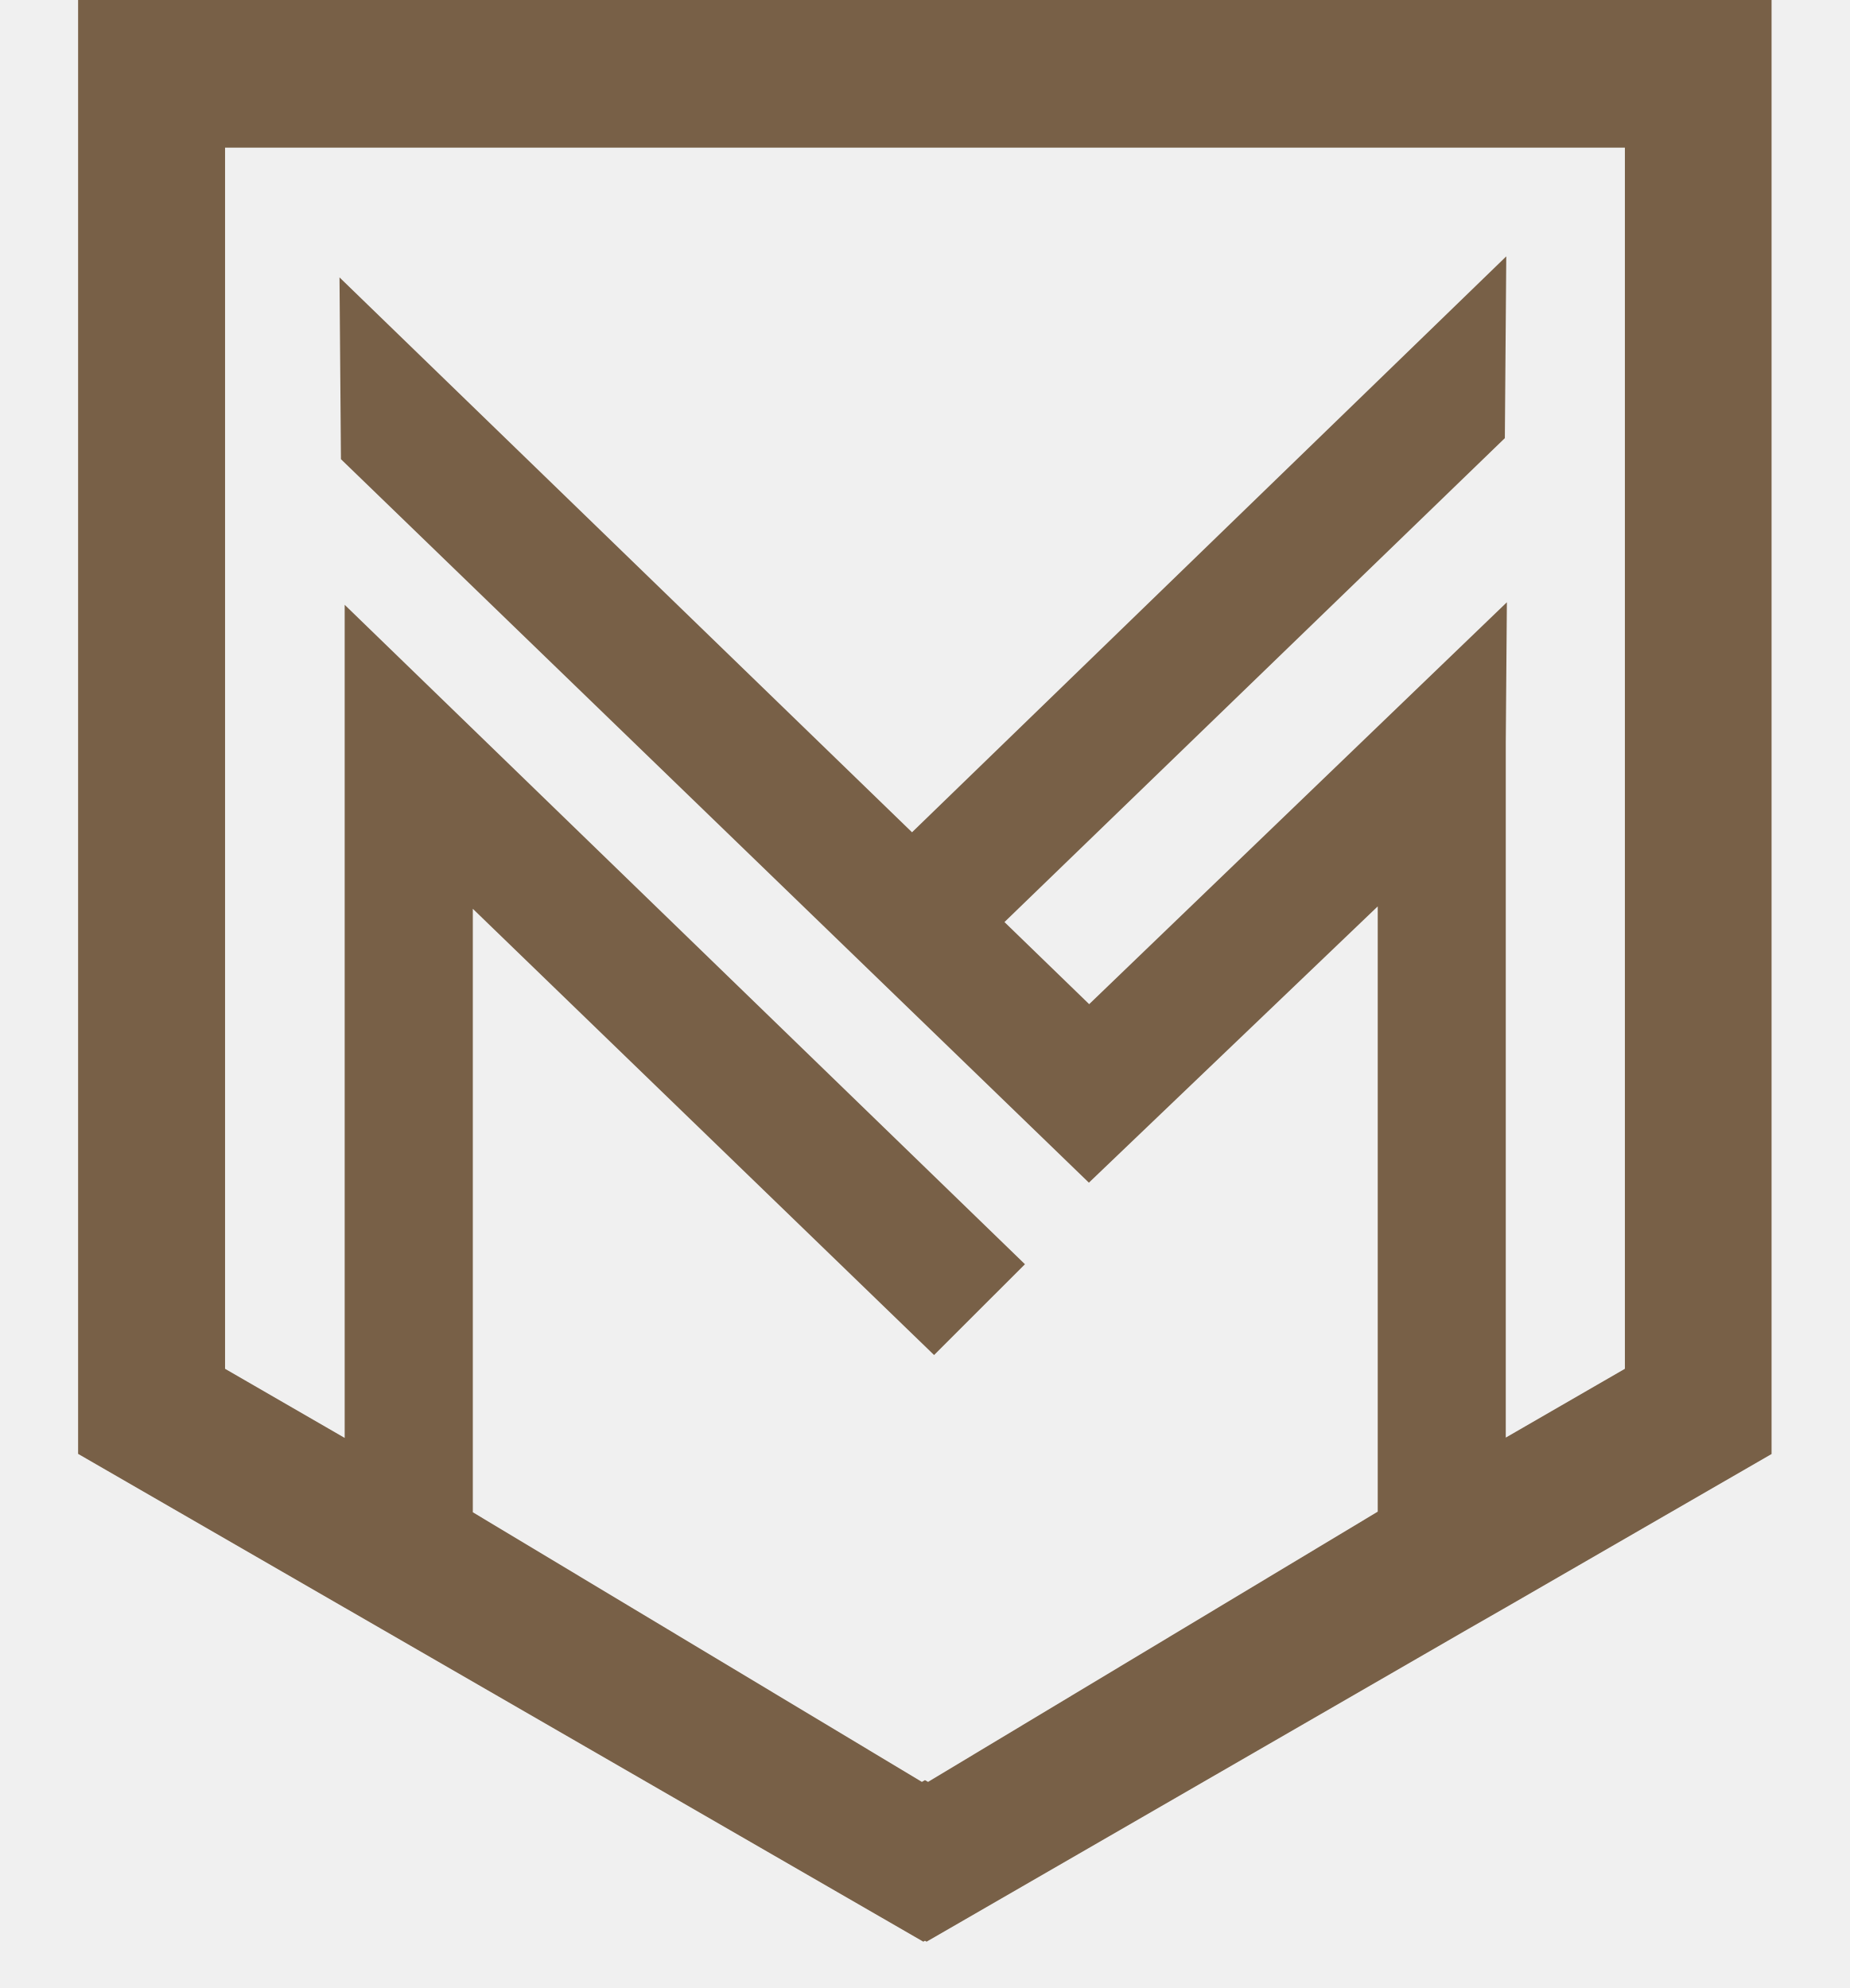
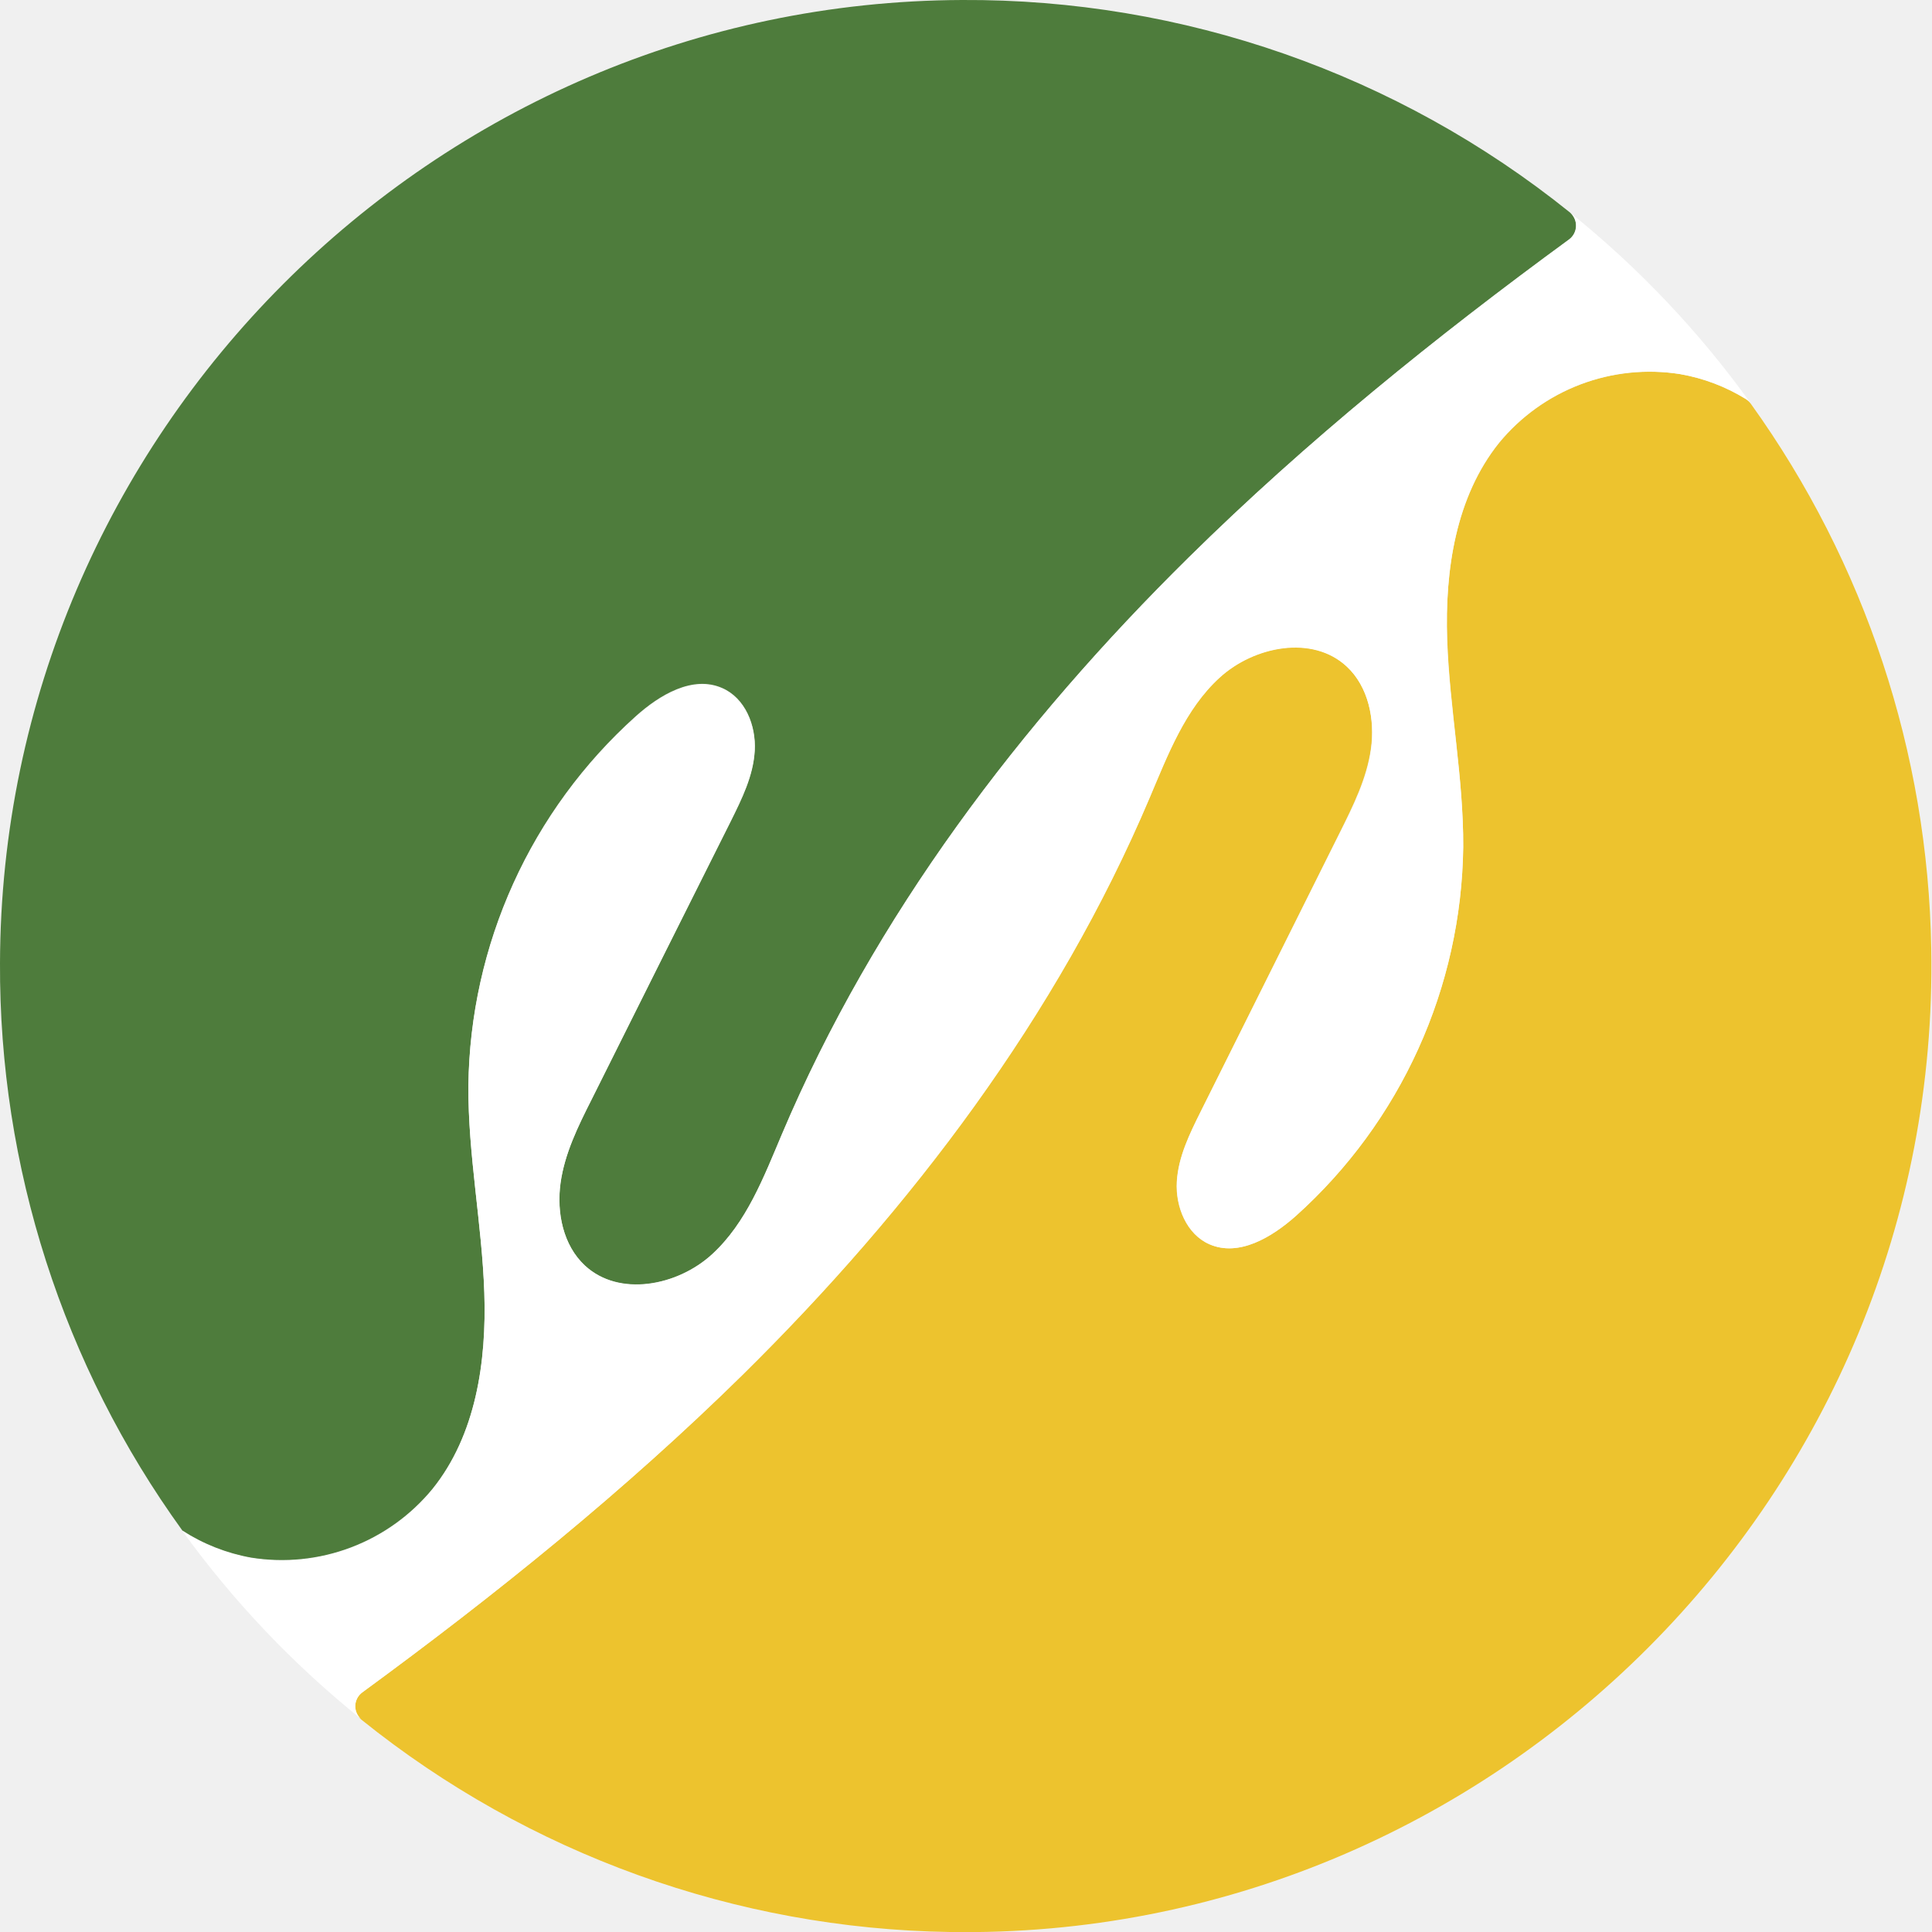
- <svg xmlns="http://www.w3.org/2000/svg" width="40" height="43" viewBox="0 0 40 43" fill="none">
-   <path d="M1.689 0V31.447L7.454 34.775L7.512 34.808L19.967 41.998L20.003 41.978L20.038 41.998L31.75 35.235L32.558 34.772L38.311 31.45V0H1.689ZM4.867 29.607V3.193H35.139V29.607L32.563 31.095V16.049L32.587 13.027L23.554 21.72L21.722 19.944L32.543 9.477L32.574 5.545L19.723 18.002L7.342 6L7.373 9.932L23.548 25.581L29.794 19.605V32.697L20.07 38.542L20.003 38.504L19.936 38.542L10.225 32.71V19.657L20.2 29.309L22.165 27.345L7.454 13.082V31.102L4.867 29.607Z" fill="#786047" />
+ <svg xmlns="http://www.w3.org/2000/svg" width="142" height="142" viewBox="0 0 142 142" fill="none">
+   <path d="M141.945 69.725C142.657 109.722 109.791 142.647 69.805 142C54.064 141.762 38.853 136.276 26.583 126.411C26.43 126.29 26.308 126.134 26.226 125.957C26.143 125.78 26.102 125.587 26.107 125.392C26.111 125.197 26.16 125.005 26.251 124.832C26.341 124.659 26.47 124.51 26.627 124.394C36.446 117.203 45.916 109.568 54.579 101.022C66.972 88.8 77.701 74.656 84.488 58.624C85.827 55.461 87.087 52.109 89.626 49.794C92.165 47.478 96.447 46.631 98.966 48.962C100.575 50.456 101.068 52.861 100.759 55.038C100.45 57.214 99.454 59.217 98.474 61.184L88.257 81.678C87.435 83.326 86.599 85.025 86.489 86.858C86.38 88.69 87.201 90.712 88.879 91.449C91.045 92.401 93.475 90.951 95.247 89.363C99.058 85.939 102.119 81.763 104.235 77.097C106.352 72.432 107.479 67.378 107.545 62.255C107.575 57.16 106.549 52.114 106.37 47.02C106.191 41.925 106.992 36.531 110.184 32.552C111.769 30.626 113.829 29.147 116.16 28.26C118.492 27.374 121.014 27.11 123.478 27.497C125.193 27.797 126.835 28.421 128.317 29.334C128.462 29.428 128.589 29.548 128.691 29.688C137.082 41.372 141.706 55.341 141.945 69.725Z" fill="#EDC32E" />
+   <path d="M115.367 15.598C115.516 15.72 115.635 15.873 115.715 16.047C115.796 16.222 115.836 16.412 115.832 16.604C115.828 16.796 115.781 16.985 115.693 17.155C115.606 17.326 115.481 17.475 115.327 17.59C105.509 24.772 96.039 32.417 87.38 40.953C74.988 53.17 64.258 67.319 57.472 83.346C56.132 86.514 54.868 89.865 52.334 92.186C49.799 94.507 45.512 95.349 42.993 93.013C41.38 91.519 40.887 89.113 41.196 86.937C41.504 84.76 42.5 82.758 43.486 80.791C46.888 73.968 50.294 67.145 53.703 60.322C54.524 58.678 55.361 56.97 55.47 55.137C55.58 53.305 54.768 51.297 53.075 50.565C50.91 49.619 48.48 51.063 46.712 52.657C42.902 56.081 39.843 60.257 37.728 64.923C35.613 69.589 34.488 74.643 34.424 79.765C34.389 84.86 35.42 89.905 35.594 94.995C35.769 100.085 34.972 105.489 31.78 109.438C30.192 111.368 28.127 112.849 25.79 113.734C23.452 114.619 20.924 114.877 18.457 114.483C16.657 114.16 14.939 113.483 13.403 112.491C4.629 100.36 -0.065 85.754 -0 70.781C0.114 31.919 31.83 0.159 70.701 -0C86.939 -0.088 102.712 5.42 115.367 15.598Z" fill="#4E7C3C" />
+   <path d="M128.666 29.628C128.575 29.511 128.463 29.412 128.337 29.334C126.859 28.416 125.217 27.793 123.503 27.497C121.036 27.101 118.508 27.358 116.171 28.241C113.834 29.124 111.768 30.603 110.179 32.532C106.987 36.516 106.196 41.905 106.36 47C106.524 52.095 107.57 57.135 107.545 62.255C107.482 67.377 106.358 72.431 104.243 77.097C102.128 81.763 99.068 85.94 95.257 89.363C93.49 90.926 91.06 92.401 88.894 91.449C87.216 90.712 86.404 88.695 86.504 86.858C86.604 85.02 87.45 83.321 88.267 81.678C91.679 74.855 95.086 68.032 98.488 61.209C99.484 59.241 100.48 57.224 100.774 55.063C101.067 52.901 100.589 50.476 98.976 48.987C96.457 46.651 92.175 47.493 89.641 49.814C87.106 52.134 85.842 55.486 84.498 58.649C77.711 74.675 66.982 88.825 54.589 101.047C45.921 109.568 36.446 117.203 26.627 124.384C26.477 124.495 26.353 124.638 26.265 124.802C26.177 124.966 26.126 125.148 26.116 125.335C26.107 125.521 26.139 125.707 26.21 125.879C26.281 126.052 26.39 126.206 26.528 126.332C21.555 122.336 17.141 117.691 13.403 112.521C14.941 113.513 16.66 114.191 18.462 114.513C20.929 114.909 23.457 114.652 25.794 113.767C28.132 112.883 30.197 111.403 31.785 109.473C34.977 105.489 35.769 100.1 35.599 95.03C35.43 89.96 34.394 84.89 34.429 79.795C34.492 74.673 35.617 69.62 37.732 64.955C39.847 60.29 42.907 56.114 46.717 52.692C48.48 51.118 50.914 49.649 53.075 50.6C54.758 51.337 55.565 53.36 55.47 55.192C55.376 57.025 54.524 58.728 53.708 60.377C50.299 67.173 46.892 73.985 43.486 80.811C42.49 82.774 41.494 84.796 41.201 86.957C40.907 89.119 41.385 91.539 42.998 93.033C45.517 95.364 49.799 94.527 52.334 92.201C54.868 89.876 56.133 86.534 57.477 83.366C64.263 67.335 74.993 53.19 87.385 40.968C96.039 32.432 105.514 24.792 115.332 17.611C115.484 17.499 115.61 17.354 115.699 17.188C115.788 17.021 115.839 16.837 115.847 16.648C115.856 16.46 115.822 16.271 115.748 16.098C115.675 15.924 115.563 15.768 115.422 15.643C120.446 19.686 124.901 24.391 128.666 29.628Z" fill="white" />
</svg>
